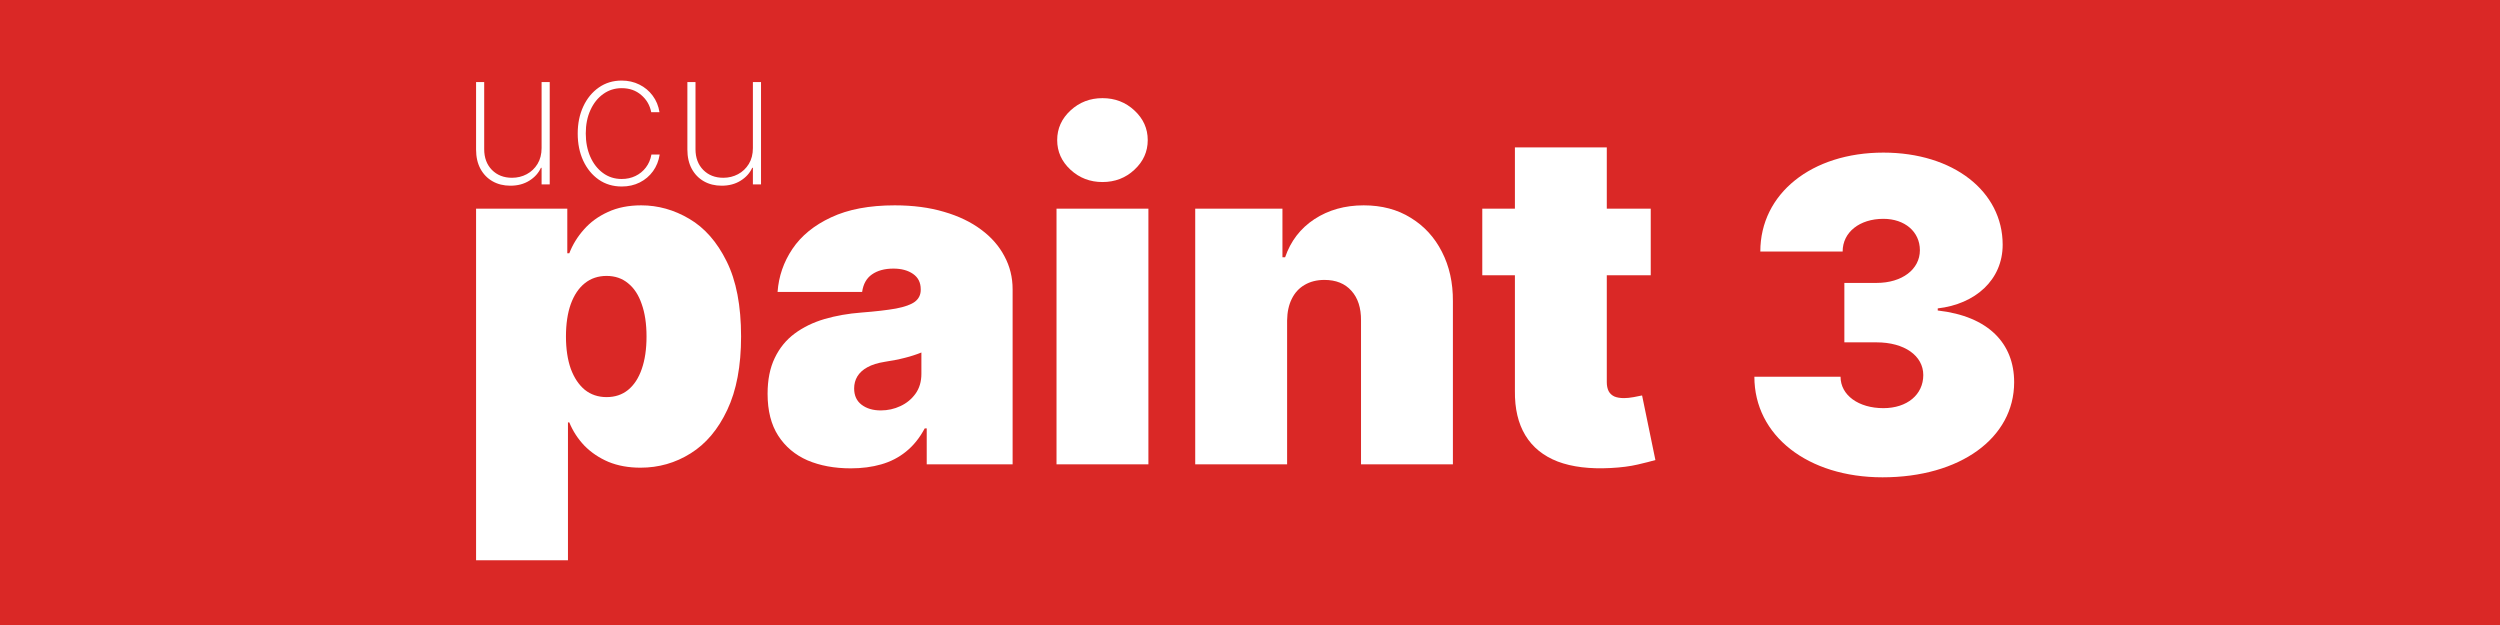
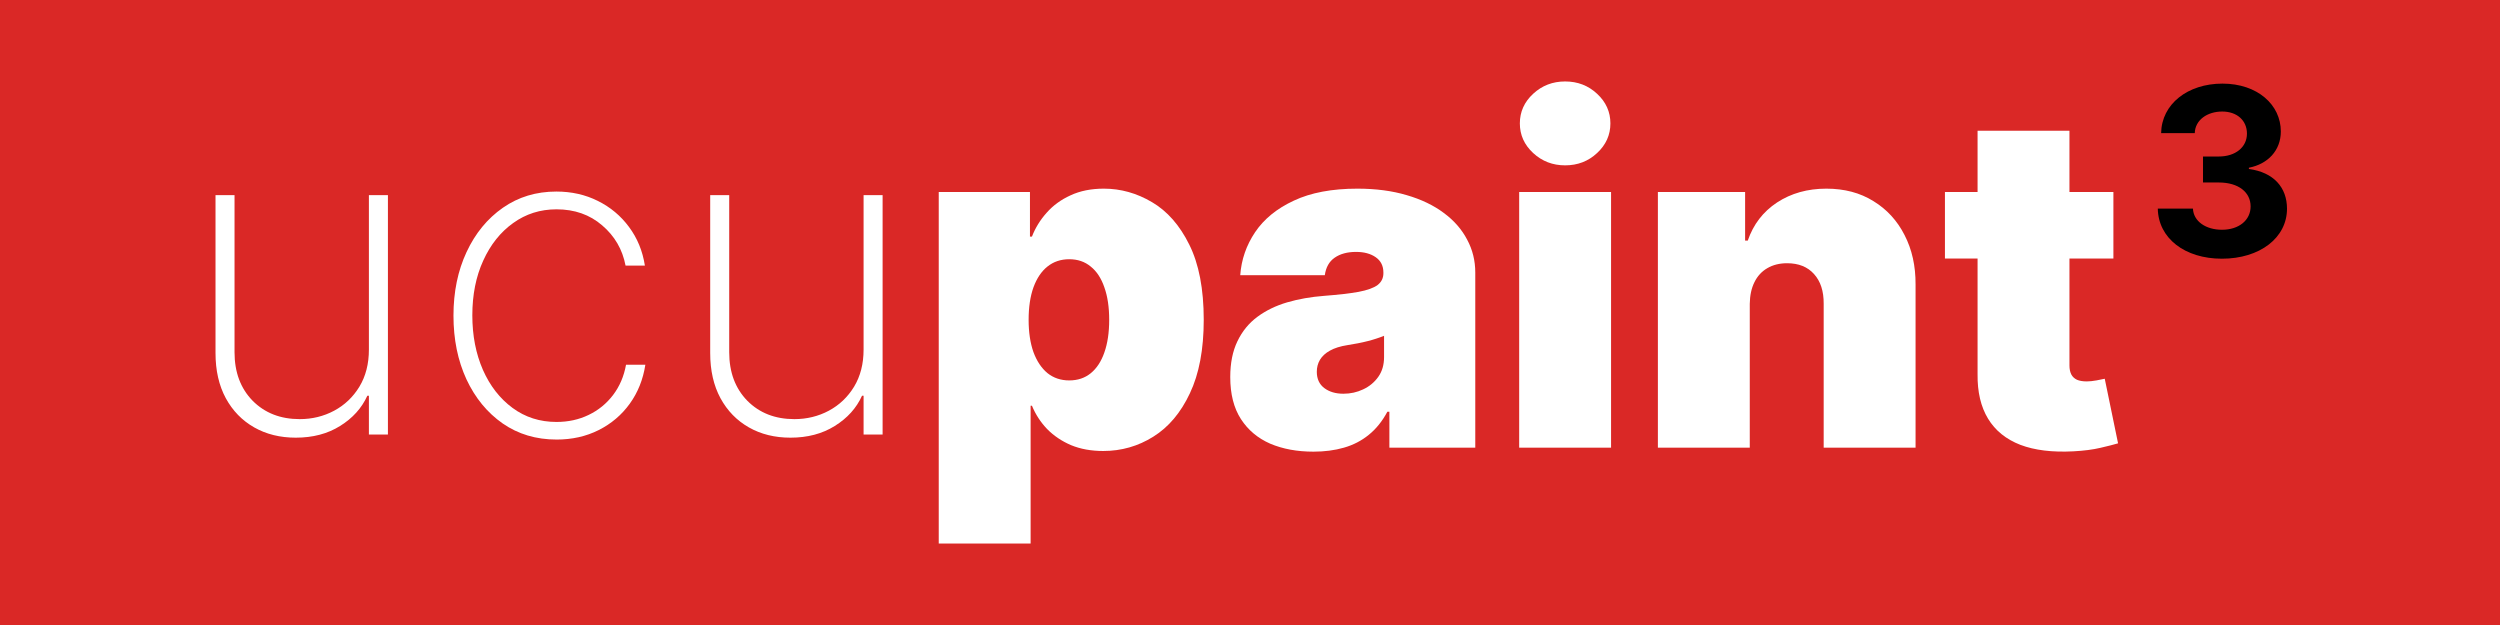
<svg xmlns="http://www.w3.org/2000/svg" width="1024" height="256" viewBox="0 0 1024 256" fill="none" version="1.1" id="svg9">
  <defs id="defs9" />
-   <g id="g4">
+   <g id="g4" style="display:inline">
    <rect style="fill:#da2826;fill-opacity:1;stroke-dasharray:24, 24" id="rect4" width="1024" height="256" x="0" y="0" />
-     <g id="g11">
-       <g id="g9">
+     <g id="g11" transform="translate(30.99946,-0.3225052)">
+       <g id="g9" transform="translate(158.5072,-6.513995)">
        <path d="M 195,229.473 V 85.473 h 37.364 v 18.272 h 0.818 c 1.363,-3.545 3.363,-6.795 6,-9.75 2.636,-3 5.909,-5.386 9.818,-7.159 3.909,-1.818 8.455,-2.727 13.636,-2.727 6.909,0 13.478,1.841 19.705,5.523 6.273,3.682 11.364,9.477 15.273,17.386 3.954,7.909 5.931,18.182 5.931,30.818 0,12.091 -1.886,22.114 -5.659,30.069 -3.727,7.954 -8.727,13.886 -15,17.795 -6.227,3.909 -13.068,5.864 -20.522,5.864 -4.909,0 -9.296,-0.796 -13.159,-2.387 -3.819,-1.636 -7.091,-3.841 -9.819,-6.613 -2.681,-2.819 -4.75,-6 -6.204,-9.546 h -0.546 v 56.455 z m 36.818,-91.637 c 0,5.091 0.659,9.5 1.977,13.228 1.364,3.681 3.273,6.545 5.728,8.591 2.5,2 5.477,3 8.932,3 3.454,0 6.386,-0.978 8.795,-2.932 2.455,-2 4.318,-4.841 5.591,-8.523 1.318,-3.727 1.977,-8.182 1.977,-13.364 0,-5.181 -0.659,-9.613 -1.977,-13.295 -1.273,-3.727 -3.136,-6.568 -5.591,-8.523 -2.409,-2 -5.341,-3 -8.795,-3 -3.455,0 -6.432,1 -8.932,3 -2.455,1.955 -4.364,4.796 -5.728,8.523 -1.318,3.682 -1.977,8.114 -1.977,13.295 z" fill="#ffffff" id="path1" />
        <path d="m 348.494,191.836 c -6.682,0 -12.591,-1.091 -17.727,-3.272 -5.091,-2.228 -9.091,-5.591 -12,-10.091 -2.909,-4.5 -4.364,-10.228 -4.364,-17.182 0,-5.727 0.978,-10.614 2.932,-14.659 1.955,-4.091 4.682,-7.432 8.182,-10.023 3.5,-2.591 7.568,-4.568 12.205,-5.932 4.681,-1.363 9.727,-2.25 15.136,-2.659 5.864,-0.454 10.568,-1 14.114,-1.636 3.59,-0.682 6.181,-1.614 7.772,-2.796 1.591,-1.227 2.387,-2.841 2.387,-4.841 v -0.272 c 0,-2.728 -1.046,-4.818 -3.137,-6.273 -2.091,-1.455 -4.772,-2.182 -8.045,-2.182 -3.591,0 -6.523,0.796 -8.796,2.387 -2.227,1.545 -3.568,3.931 -4.022,7.159 h -34.637 c 0.455,-6.364 2.478,-12.228 6.068,-17.591 3.637,-5.409 8.932,-9.727 15.887,-12.955 6.954,-3.273 15.636,-4.909 26.045,-4.909 7.5,0 14.228,0.886 20.182,2.659 5.955,1.727 11.023,4.159 15.205,7.295 4.181,3.091 7.363,6.727 9.545,10.909 2.227,4.136 3.341,8.636 3.341,13.5 V 190.2 h -35.182 v -14.727 h -0.818 c -2.091,3.909 -4.636,7.068 -7.636,9.477 -2.955,2.409 -6.341,4.159 -10.159,5.25 -3.773,1.091 -7.932,1.636 -12.478,1.636 z m 12.273,-23.727 c 2.864,0 5.545,-0.591 8.045,-1.773 2.546,-1.181 4.614,-2.886 6.205,-5.113 1.591,-2.228 2.386,-4.932 2.386,-8.114 v -8.727 c -1,0.409 -2.068,0.795 -3.204,1.159 -1.091,0.364 -2.273,0.704 -3.546,1.023 -1.227,0.318 -2.545,0.613 -3.954,0.886 -1.364,0.273 -2.796,0.523 -4.296,0.75 -2.909,0.455 -5.295,1.205 -7.159,2.25 -1.818,1 -3.182,2.25 -4.091,3.75 -0.863,1.455 -1.295,3.091 -1.295,4.909 0,2.909 1.023,5.136 3.068,6.682 2.046,1.545 4.659,2.318 7.841,2.318 z" fill="#ffffff" id="path2" />
        <path d="M 432.75,190.2 V 85.473 h 37.636 V 190.2 Z M 451.568,74.564 c -5.091,0 -9.454,-1.682 -13.091,-5.045 -3.636,-3.364 -5.454,-7.409 -5.454,-12.136 0,-4.727 1.818,-8.773 5.454,-12.136 3.637,-3.364 8,-5.045 13.091,-5.045 5.137,0 9.5,1.682 13.091,5.045 3.636,3.364 5.455,7.409 5.455,12.136 0,4.727 -1.819,8.773 -5.455,12.136 -3.591,3.364 -7.954,5.045 -13.091,5.045 z" fill="#ffffff" id="path3" />
        <path d="M 527.199,131.291 V 190.2 H 489.562 V 85.473 h 35.728 v 19.909 h 1.091 c 2.272,-6.637 6.272,-11.841 12,-15.614 5.772,-3.773 12.5,-5.659 20.181,-5.659 7.41,0 13.841,1.704 19.296,5.114 5.5,3.364 9.75,8 12.75,13.909 3.045,5.909 4.545,12.659 4.5,20.25 V 190.2 h -37.636 v -58.909 c 0.045,-5.182 -1.273,-9.25 -3.955,-12.205 -2.636,-2.954 -6.318,-4.431 -11.045,-4.431 -3.091,0 -5.796,0.681 -8.114,2.045 -2.273,1.318 -4.023,3.227 -5.25,5.727 -1.227,2.455 -1.864,5.409 -1.909,8.864 z" fill="#ffffff" id="path4" />
        <path d="m 676.142,85.473 v 27.272 h -69 V 85.473 Z M 620.506,60.382 h 37.636 v 96.136 c 0,1.455 0.25,2.682 0.75,3.682 0.5,0.955 1.273,1.682 2.318,2.182 1.046,0.454 2.387,0.682 4.023,0.682 1.136,0 2.454,-0.137 3.954,-0.409 1.546,-0.273 2.682,-0.5 3.41,-0.682 l 5.454,26.454 c -1.682,0.5 -4.091,1.114 -7.227,1.841 -3.091,0.727 -6.773,1.205 -11.046,1.432 -8.636,0.455 -15.886,-0.432 -21.75,-2.659 -5.863,-2.273 -10.272,-5.841 -13.227,-10.705 -2.954,-4.863 -4.386,-10.954 -4.295,-18.272 z" fill="#ffffff" id="path5" />
      </g>
-       <g id="g10">
+       <g id="g10" transform="matrix(2.341104,0,0,2.341104,-399.2393,1.521424)">
        <path d="M 221.836,60.654 V 33.627 h 3.328 v 41.891 h -3.328 v -6.791 h -0.272 c -0.982,2.164 -2.573,3.927 -4.773,5.291 -2.182,1.364 -4.764,2.045 -7.746,2.045 -2.745,0 -5.172,-0.6 -7.281,-1.8 -2.109,-1.2 -3.764,-2.9 -4.964,-5.1 -1.2,-2.218 -1.8,-4.854 -1.8,-7.909 V 33.627 h 3.327 v 27.491 c 0,3.491 1.055,6.318 3.164,8.482 2.127,2.146 4.873,3.218 8.236,3.218 2.182,0 4.191,-0.491 6.028,-1.473 1.836,-0.982 3.309,-2.382 4.418,-4.2 1.109,-1.836 1.663,-4 1.663,-6.491 z" fill="#ffffff" id="path6" />
        <path d="m 254.659,76.391 c -3.564,0 -6.7,-0.936 -9.409,-2.809 -2.709,-1.891 -4.827,-4.473 -6.355,-7.745 -1.509,-3.273 -2.263,-6.982 -2.263,-11.127 0,-4.146 0.763,-7.855 2.291,-11.127 1.527,-3.273 3.645,-5.854 6.354,-7.745 2.709,-1.891 5.828,-2.836 9.355,-2.836 2.654,0 5.073,0.545 7.254,1.636 2.2,1.091 4.019,2.609 5.455,4.554 1.454,1.946 2.382,4.2 2.782,6.764 h -3.382 c -0.546,-2.836 -1.909,-5.182 -4.091,-7.036 -2.164,-1.873 -4.827,-2.809 -7.991,-2.809 -2.836,0 -5.364,0.8 -7.582,2.4 -2.218,1.582 -3.963,3.773 -5.236,6.573 -1.273,2.782 -1.909,5.973 -1.909,9.573 0,3.546 0.618,6.727 1.854,9.546 1.237,2.8 2.964,5.018 5.182,6.654 2.218,1.636 4.782,2.455 7.691,2.455 2.055,0 3.927,-0.409 5.618,-1.227 1.709,-0.818 3.137,-1.982 4.282,-3.491 1.146,-1.509 1.9,-3.273 2.264,-5.291 h 3.382 c -0.4,2.582 -1.31,4.854 -2.728,6.818 -1.418,1.964 -3.227,3.5 -5.427,4.609 -2.2,1.109 -4.664,1.664 -7.391,1.664 z" fill="#ffffff" id="path7" />
        <path d="M 308.386,60.654 V 33.627 h 3.328 v 41.891 h -3.328 v -6.791 h -0.272 c -0.982,2.164 -2.573,3.927 -4.773,5.291 -2.182,1.364 -4.764,2.045 -7.746,2.045 -2.745,0 -5.172,-0.6 -7.281,-1.8 -2.109,-1.2 -3.764,-2.9 -4.964,-5.1 -1.2,-2.218 -1.8,-4.854 -1.8,-7.909 V 33.627 h 3.327 v 27.491 c 0,3.491 1.055,6.318 3.164,8.482 2.127,2.146 4.873,3.218 8.236,3.218 2.182,0 4.191,-0.491 6.028,-1.473 1.836,-0.982 3.309,-2.382 4.418,-4.2 1.109,-1.836 1.663,-4 1.663,-6.491 z" fill="#ffffff" id="path8" />
      </g>
+       <text xml:space="preserve" style="font-style:normal;font-variant:normal;font-weight:normal;font-stretch:normal;font-size:96px;font-family:inter;-inkscape-font-specification:inter;writing-mode:lr-tb;direction:ltr;display:inline;fill:#000000;fill-opacity:1;stroke-width:0.927" x="848.194" y="105.351" id="text5">
+         <tspan id="tspan5" x="848.194" y="105.351" style="font-style:normal;font-variant:normal;font-weight:bold;font-stretch:normal;font-size:96px;font-family:inter;-inkscape-font-specification:'inter Bold';fill:#000000;fill-opacity:1;stroke-width:0.927">3</tspan>
+       </text>
    </g>
-     <text xml:space="preserve" style="font-style:normal;font-variant:normal;font-weight:normal;font-stretch:normal;font-size:178.036px;font-family:inter;-inkscape-font-specification:inter;writing-mode:lr-tb;direction:ltr;fill:#ffffff;fill-opacity:1;stroke-width:0.927" x="711.982" y="193.773" id="text5">
-       <tspan id="tspan5" x="711.982" y="193.773" style="font-style:normal;font-variant:normal;font-weight:900;font-stretch:normal;font-size:178.036px;font-family:inter;-inkscape-font-specification:'inter Heavy';fill:#ffffff;fill-opacity:1;stroke-width:0.927">3</tspan>
-     </text>
  </g>
</svg>
